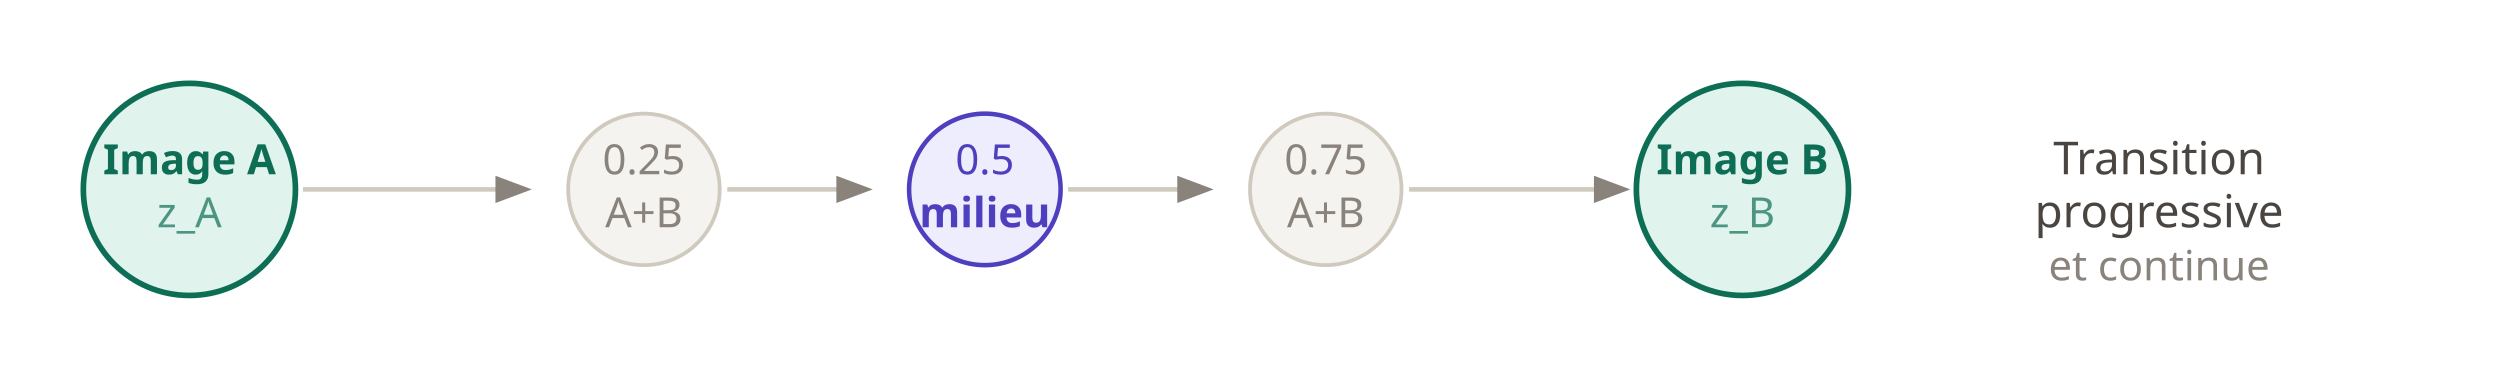
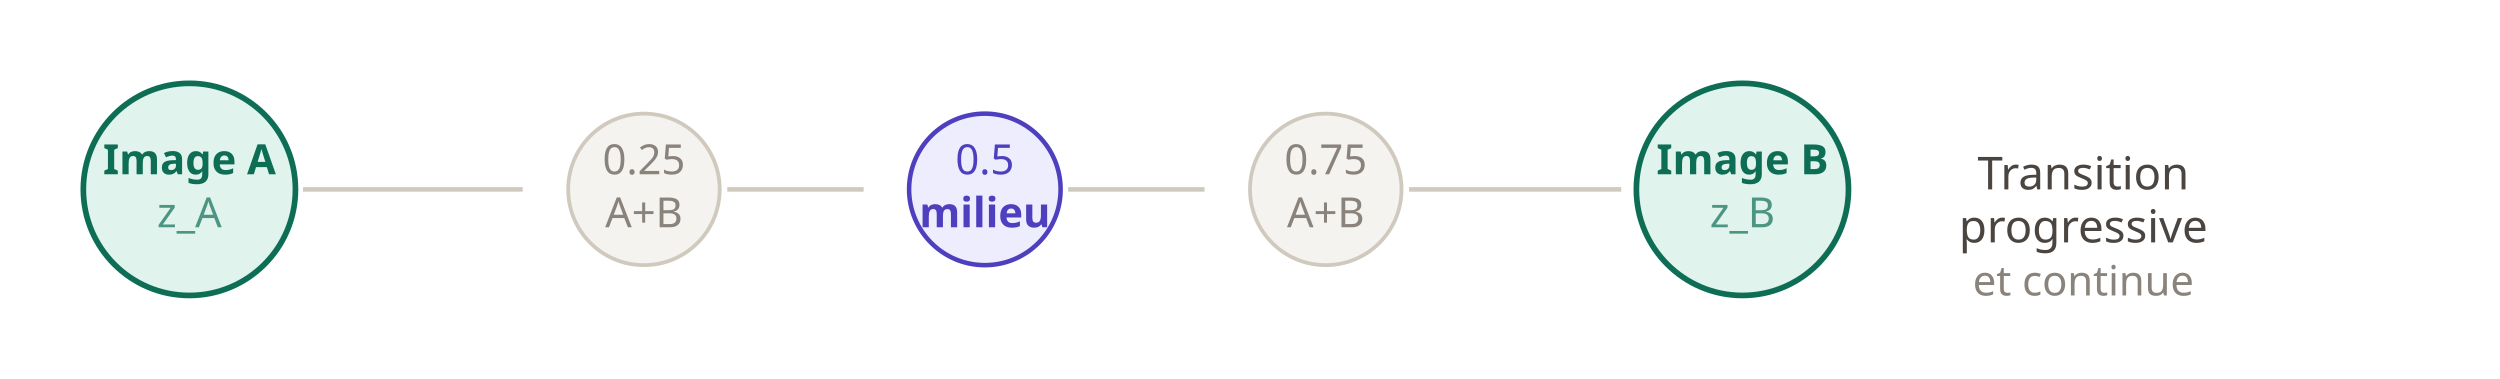
- <svg xmlns="http://www.w3.org/2000/svg" viewBox="0 0 660 100" font-family="sans-serif" font-size="11" style="background:#f5f3ef;border-radius:6px;padding:20px">
-   <defs>
-     <marker id="vi" markerWidth="8" markerHeight="8" refX="6" refY="3" orient="auto">
-       <path d="M0,0 L0,6 L8,3 z" fill="#8a837c" />
-     </marker>
-   </defs>
+ <svg xmlns="http://www.w3.org/2000/svg" viewBox="0 0 660 100" font-family="DM Sans,sans-serif" font-size="11" style="background:#faf8f4;">
  <circle cx="50" cy="50" r="28" fill="#e1f3ed" stroke="#0e6e55" stroke-width="1.5" />
  <text x="50" y="46" text-anchor="middle" font-weight="600" fill="#0e6e55">Image A</text>
  <text x="50" y="60" text-anchor="middle" fill="#0e6e55" opacity=".7">z_A</text>
-   <line x1="80" y1="50" x2="138" y2="50" stroke="#d0c9be" stroke-width="1.2" marker-end="url(#vi)" />
+   <line x1="80" y1="50" x2="138" y2="50" stroke="#d0c9be" stroke-width="1.2" />
  <circle cx="170" cy="50" r="20" fill="#f5f3ef" stroke="#d0c9be" stroke-width="1" />
  <text x="170" y="46" text-anchor="middle" fill="#8a837c">0.25</text>
  <text x="170" y="60" text-anchor="middle" fill="#8a837c">A+B</text>
-   <line x1="192" y1="50" x2="228" y2="50" stroke="#d0c9be" stroke-width="1.2" marker-end="url(#vi)" />
+   <line x1="192" y1="50" x2="228" y2="50" stroke="#d0c9be" stroke-width="1.2" />
  <circle cx="260" cy="50" r="20" fill="#eeedfd" stroke="#4e3fbf" stroke-width="1.2" />
  <text x="260" y="46" text-anchor="middle" fill="#4e3fbf">0.5</text>
  <text x="260" y="60" text-anchor="middle" fill="#4e3fbf" font-weight="600">milieu</text>
-   <line x1="282" y1="50" x2="318" y2="50" stroke="#d0c9be" stroke-width="1.2" marker-end="url(#vi)" />
+   <line x1="282" y1="50" x2="318" y2="50" stroke="#d0c9be" stroke-width="1.2" />
  <circle cx="350" cy="50" r="20" fill="#f5f3ef" stroke="#d0c9be" stroke-width="1" />
  <text x="350" y="46" text-anchor="middle" fill="#8a837c">0.75</text>
  <text x="350" y="60" text-anchor="middle" fill="#8a837c">A+B</text>
-   <line x1="372" y1="50" x2="428" y2="50" stroke="#d0c9be" stroke-width="1.2" marker-end="url(#vi)" />
+   <line x1="372" y1="50" x2="428" y2="50" stroke="#d0c9be" stroke-width="1.2" />
  <circle cx="460" cy="50" r="28" fill="#e1f3ed" stroke="#0e6e55" stroke-width="1.5" />
  <text x="460" y="46" text-anchor="middle" font-weight="600" fill="#0e6e55">Image B</text>
  <text x="460" y="60" text-anchor="middle" fill="#0e6e55" opacity=".7">z_B</text>
-   <text x="570" y="46" text-anchor="middle" font-size="12" fill="#4a4540">Transition</text>
-   <text x="570" y="60" text-anchor="middle" font-size="12" fill="#4a4540">progressive</text>
-   <text x="570" y="74" text-anchor="middle" font-size="11" fill="#8a837c">et continue</text>
+   <text x="550" y="50" text-anchor="middle" font-size="12" fill="#4a4540">Transition</text>
+   <text x="550" y="64" text-anchor="middle" font-size="12" fill="#4a4540">progressive</text>
+   <text x="550" y="78" text-anchor="middle" font-size="11" fill="#8a837c">et continue</text>
</svg>
